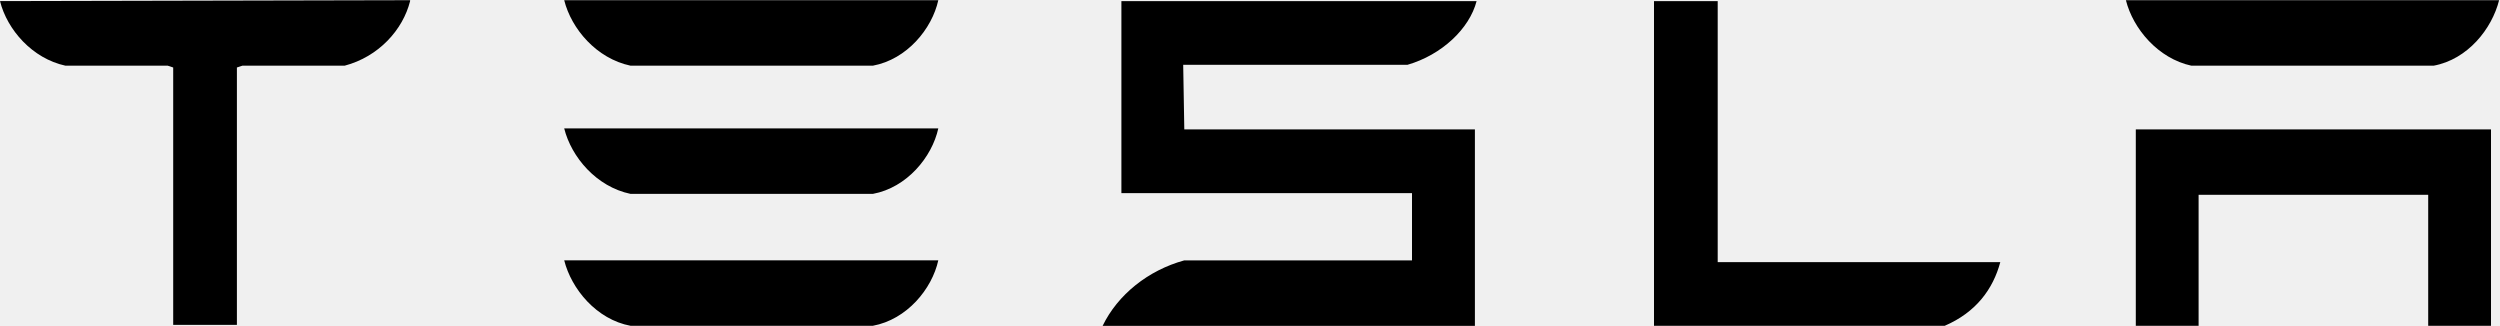
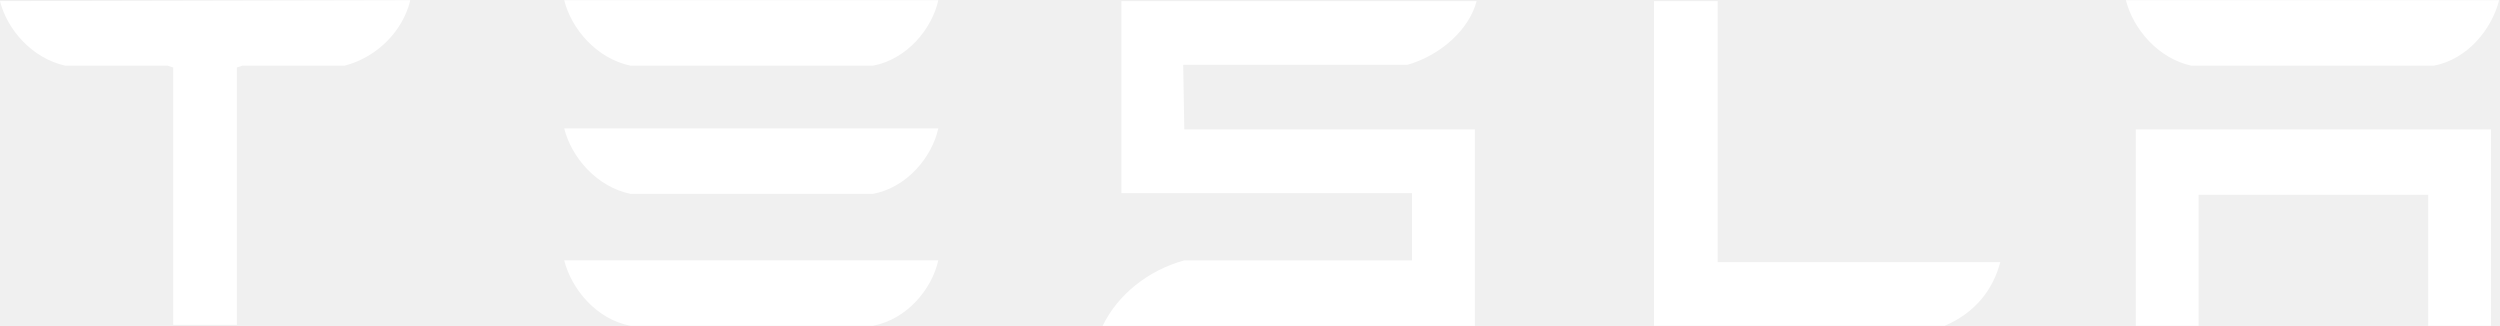
- <svg xmlns="http://www.w3.org/2000/svg" version="1.1" id="Layer_1" x="0px" y="0px" viewBox="0 0 2500 326" style="enable-background:new 0 0 2500 326;" xml:space="preserve">
+ <svg xmlns="http://www.w3.org/2000/svg" version="1.1" id="Layer_1" x="0px" y="0px" viewBox="0 0 2500 326" style="enable-background:new 0 0 2500 326;" xml:space="preserve" fill="#fff">
  <g id="TESLA">
    <path class="st0" d="M2135.8,129.4v196.4h62.8v-131h229.6v131h62.8V129.4H2135.8 M2191.4,65.7h242.2c34.1-6.3,58.3-36.8,65.5-65.5   h-373.2C2133.1,28.9,2158.2,58.5,2191.4,65.7 M1944.7,325.8c31.4-13.5,48.4-36.8,55.6-63.7h-282.6V1.1h-63.7v324.7H1944.7    M1183.2,64.8h224.3c34.1-9.9,61.9-35.9,69.1-63.7h-355.2v192h290.6v67.3h-227.8c-35.9,9.9-66.4,34.1-81.6,65.5h372.3V129.4h-290.6   L1183.2,64.8 M630.6,65.7h242.2c34.1-6.3,59.2-36.8,65.5-65.5H564.2C571.4,28.9,596.5,58.5,630.6,65.7 M630.6,193.9h242.2   c34.1-6.3,59.2-36.8,65.5-65.5H564.2C571.4,157.2,596.5,186.8,630.6,193.9 M630.6,325.8h242.2c34.1-6.3,59.2-36.8,65.5-65.5H564.2   C571.4,289,596.5,319.5,630.6,325.8" />
    <g>
      <path class="st0" d="M0,1.1c7.2,28.7,32.3,57.4,65.5,64.6h102.3l5.4,1.8v257.4h63.7V67.5l5.4-1.8h102.3    c34.1-9,58.3-35.9,65.5-64.6V0.2L0,1.1" />
    </g>
  </g>
</svg>
